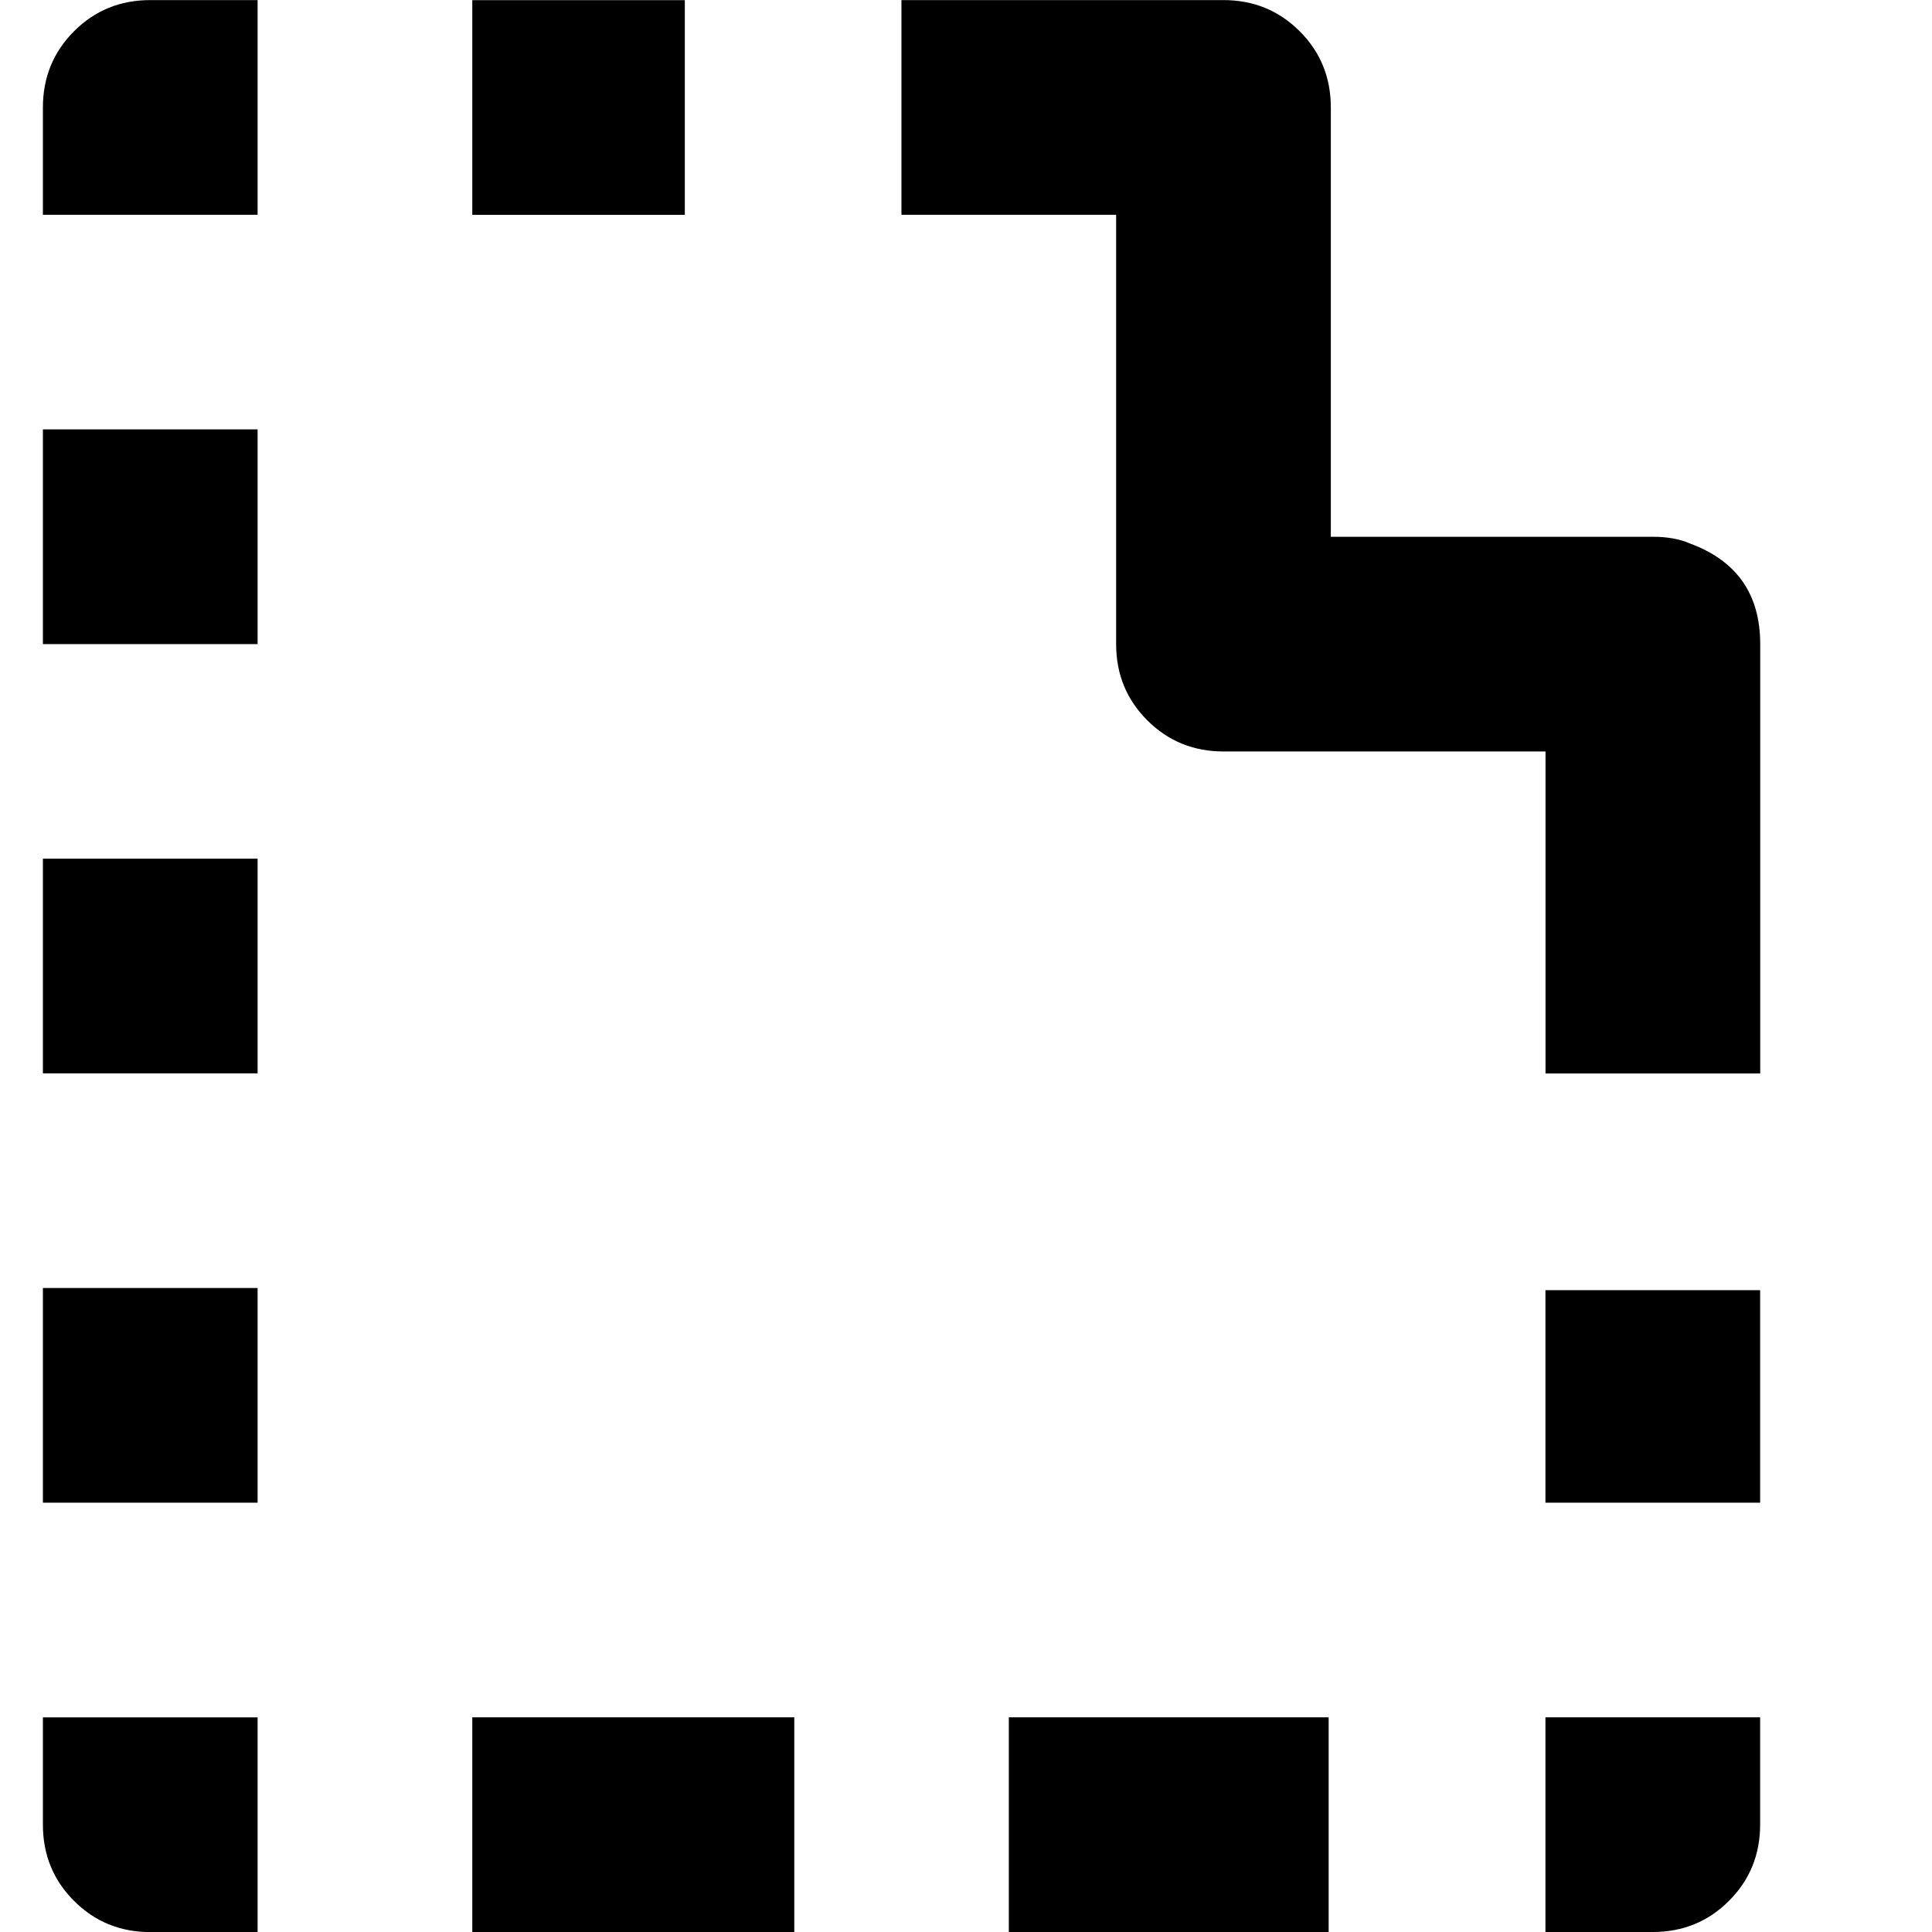
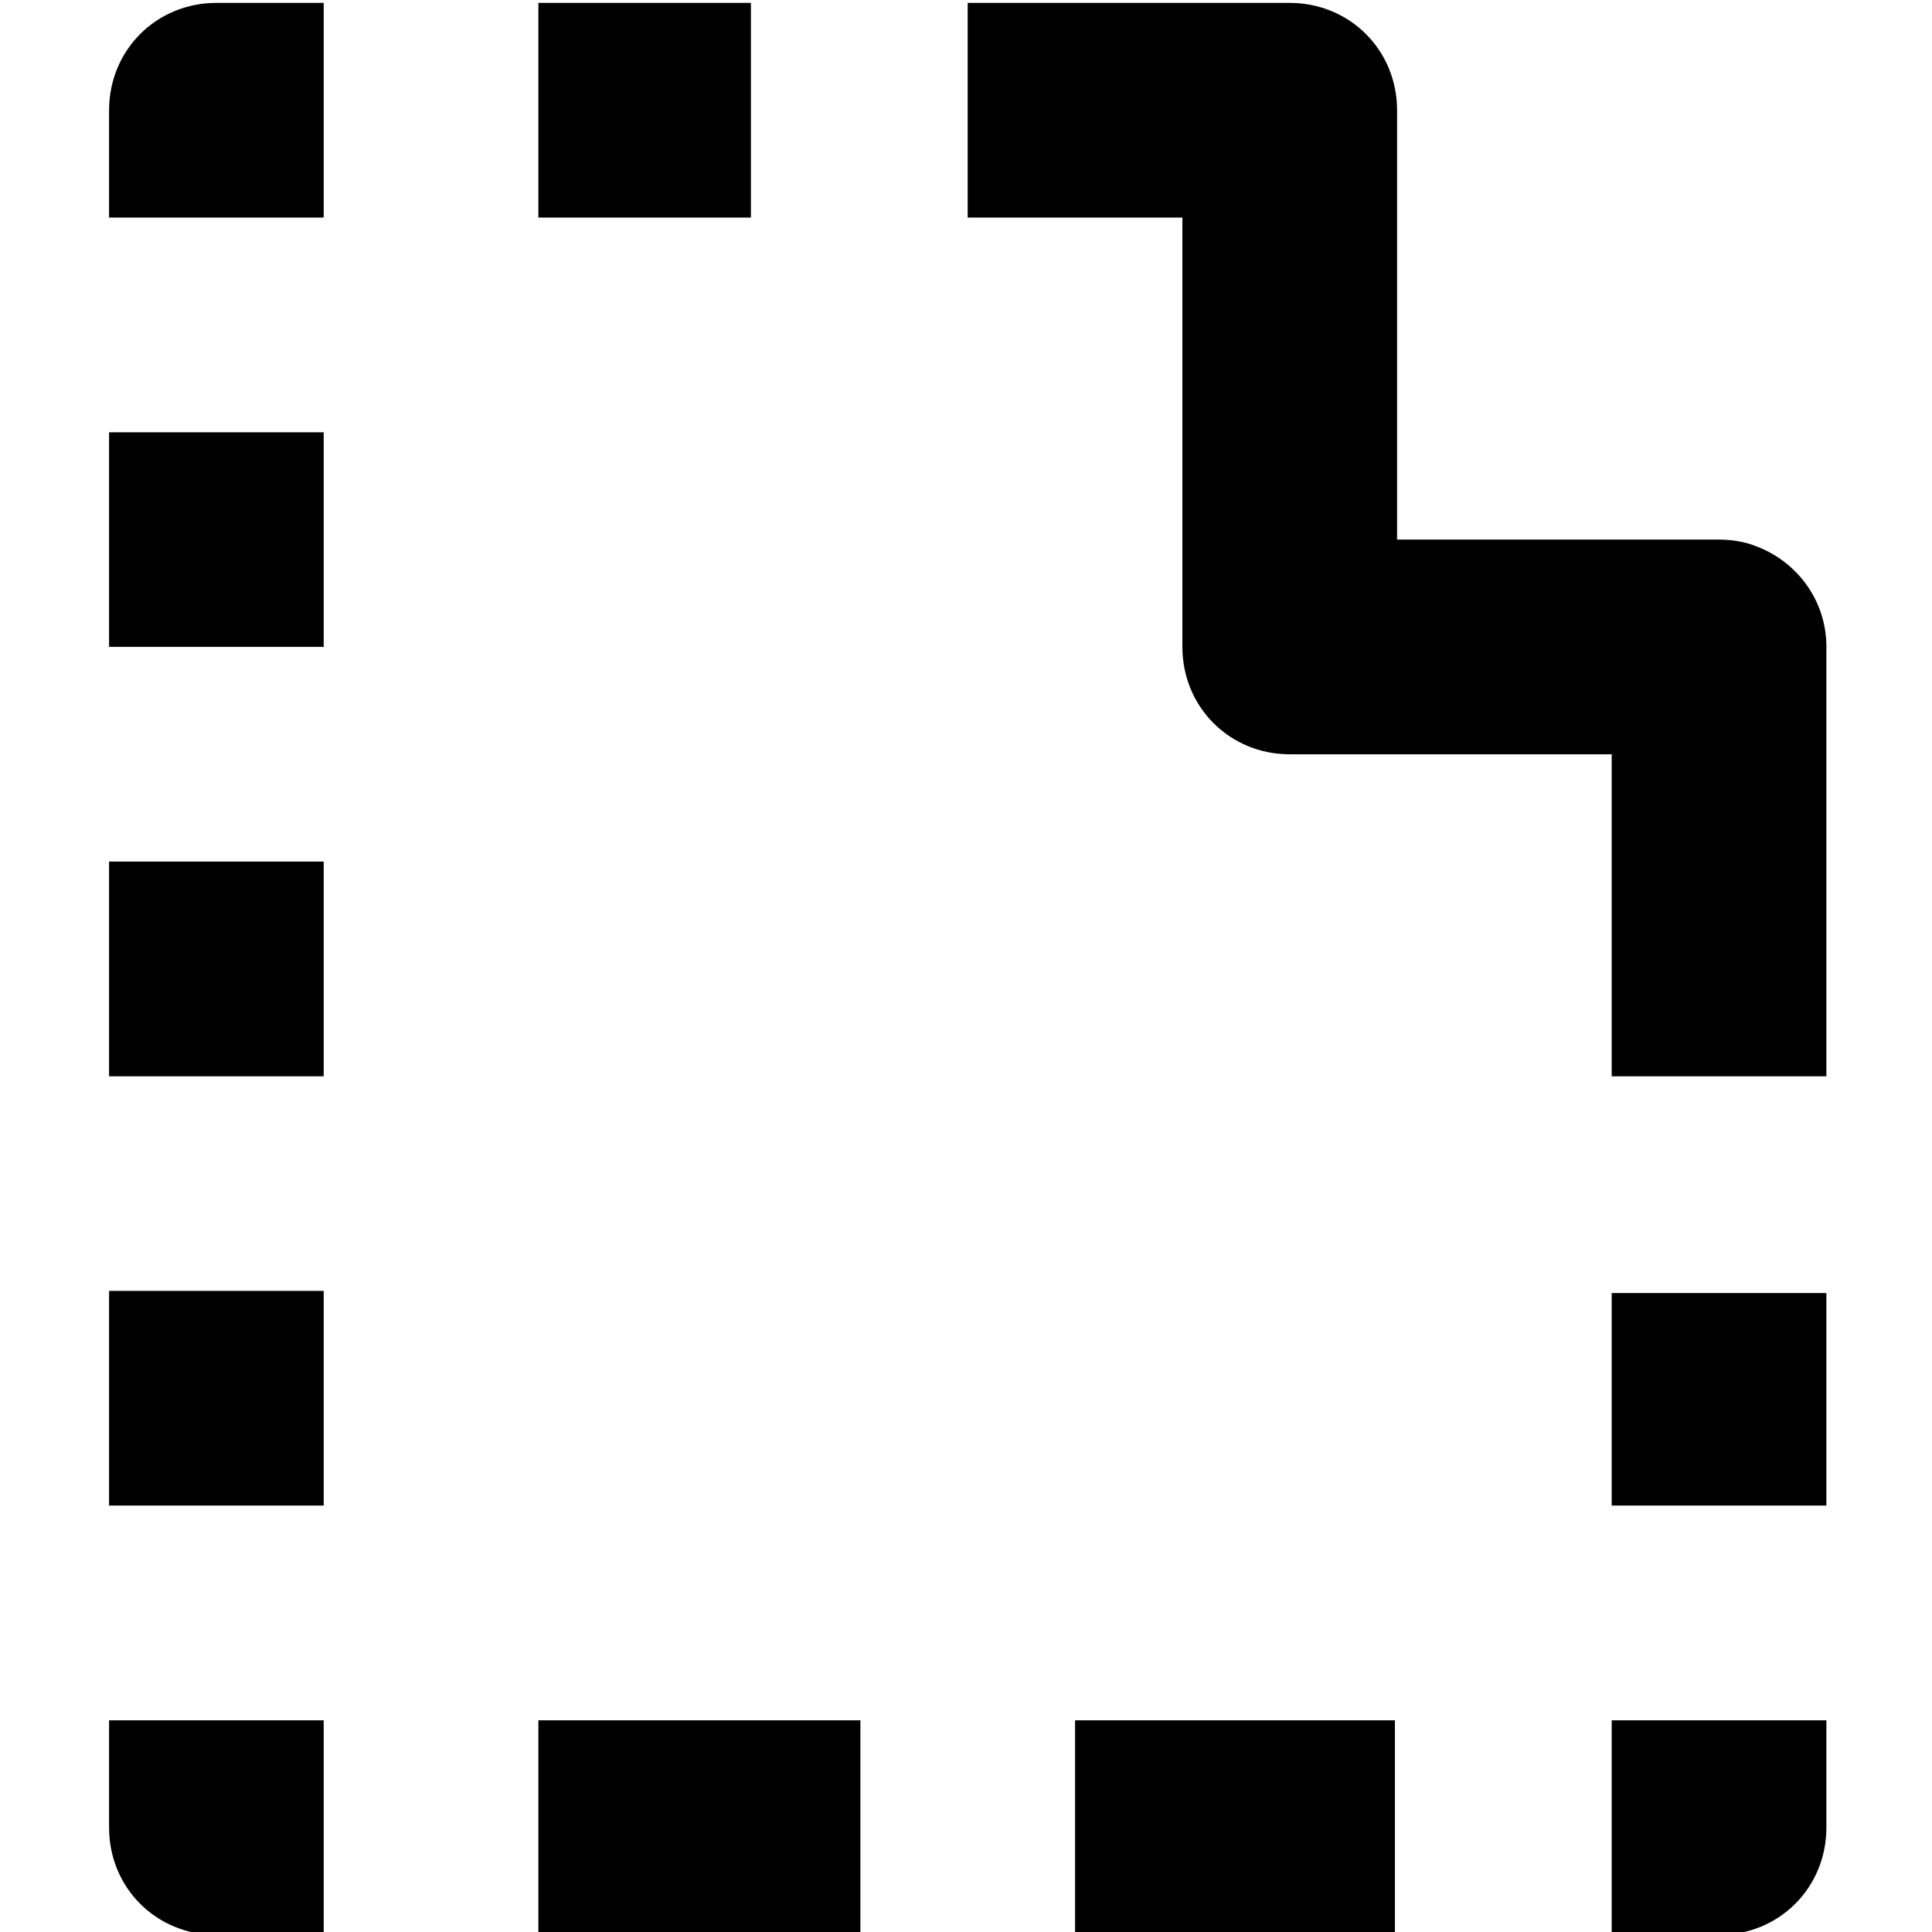
- <svg xmlns="http://www.w3.org/2000/svg" version="1.1" width="24" height="24" viewBox="0 0 24 24" id="svg2">
-   <defs id="defs8" />
-   <path d="m 19.198,18.667 c 0,0 0,-2.64 0,-2.64 0,0 2.667,0 2.667,0 0,0 0,2.64 0,2.64 0,0 -2.667,0 -2.667,0 z m 0,5.333 c 0,0 0,-2.667 0,-2.667 0,0 2.667,0 2.667,0 0,0 0,1.333 0,1.333 0,0.373 -0.129,0.689 -0.387,0.947 C 21.22,23.871 20.905,24 20.531,24 c 0,0 -1.333,0 -1.333,0 z M 12.532,24 c 0,0 0,-2.667 0,-2.667 0,0 3.973,0 3.973,0 0,0 0,2.667 0,2.667 0,0 -3.973,0 -3.973,0 z m -6.665,0 c 0,0 0,-2.667 0,-2.667 0,0 4,0 4,0 0,0 0,2.667 0,2.667 0,0 -4,0 -4,0 z M 0.533,22.667 c 0,0 0,-1.333 0,-1.333 0,0 2.667,0 2.667,0 0,0 0,2.667 0,2.667 0,0 -1.333,0 -1.333,0 -0.373,0 -0.689,-0.129 -0.947,-0.387 C 0.662,23.356 0.533,23.041 0.533,22.667 z m 0,-4 c 0,0 0,-2.667 0,-2.667 0,0 2.667,0 2.667,0 0,0 0,2.667 0,2.667 0,0 -2.667,0 -2.667,0 z m 0,-10.666 c 0,0 0,-2.667 0,-2.667 0,0 2.667,0 2.667,0 0,0 0,2.667 0,2.667 0,0 -2.667,0 -2.667,0 z m 0,5.333 c 0,0 0,-2.667 0,-2.667 0,0 2.667,0 2.667,0 0,0 0,2.667 0,2.667 0,0 -2.667,0 -2.667,0 z m 0,-11.999 C 0.533,0.962 0.662,0.646 0.92,0.388 1.178,0.13 1.493,0.001 1.867,0.001 c 0,0 1.333,0 1.333,0 0,0 0,2.667 0,2.667 0,0 -2.667,0 -2.667,0 0,0 0,-1.333 0,-1.333 z m 5.334,1.334 c 0,0 0,-2.667 0,-2.667 0,0 2.64,0 2.64,0 0,0 0,2.667 0,2.667 0,0 -2.64,0 -2.64,0 z m 15.119,4.08 c 0.587,0.213 0.88,0.631 0.88,1.253 0,0 0,5.333 0,5.333 0,0 -2.667,0 -2.667,0 0,0 0,-4 0,-4 0,0 -4,0 -4,0 -0.373,0 -0.689,-0.129 -0.947,-0.387 -0.258,-0.258 -0.387,-0.573 -0.387,-0.947 0,0 0,-5.333 0,-5.333 0,0 -2.667,0 -2.667,0 0,0 0,-2.667 0,-2.667 0,0 4,0 4,0 0.373,0 0.689,0.129 0.947,0.387 0.258,0.258 0.387,0.573 0.387,0.947 0,0 0,5.333 0,5.333 0,0 4,0 4,0 0.178,0 0.329,0.027 0.453,0.08 z" id="path4" style="fill:#000000" />
+ <svg xmlns="http://www.w3.org/2000/svg" width="100%" height="100%" viewBox="0 0 24 24" version="1.1" xml:space="preserve" style="fill-rule:evenodd;clip-rule:evenodd;stroke-linejoin:round;stroke-miterlimit:1.414;">
+   <path d="M20.021,18.703l0,-2.64l2.667,0l0,2.64l-2.667,0Zm0,5.333l0,-2.666l2.667,0l0,1.333c0,0.747 -0.587,1.333 -1.333,1.333l-1.334,0Zm-6.666,0l0,-2.666l3.973,0l0,2.666l-3.973,0Zm-6.667,0l0,-2.666l4,0l0,2.666l-4,0Zm-5.333,-1.333l0,-1.333l2.666,0l0,2.666l-1.333,0c-0.747,0 -1.333,-0.586 -1.333,-1.333Zm0,-4l0,-2.667l2.666,0l0,2.667l-2.666,0Zm0,-10.667l0,-2.666l2.666,0l0,2.666l-2.666,0Zm0,5.334l0,-2.667l2.666,0l0,2.667l-2.666,0Zm0,-12c0,-0.747 0.586,-1.334 1.333,-1.334l1.333,0l0,2.667l-2.666,0l0,-1.333Zm5.333,1.333l0,-2.667l2.64,0l0,2.667l-2.64,0Zm15.12,4.08c0.507,0.187 0.88,0.667 0.88,1.253l0,5.334l-2.667,0l0,-4l-4,0c-0.746,0 -1.333,-0.587 -1.333,-1.334l0,-5.333l-2.667,0l0,-2.667l4,0c0.747,0 1.334,0.587 1.334,1.334l0,5.333l4,0c0.16,0 0.32,0.027 0.453,0.08Z" style="fill-rule:nonzero;" />
</svg>
